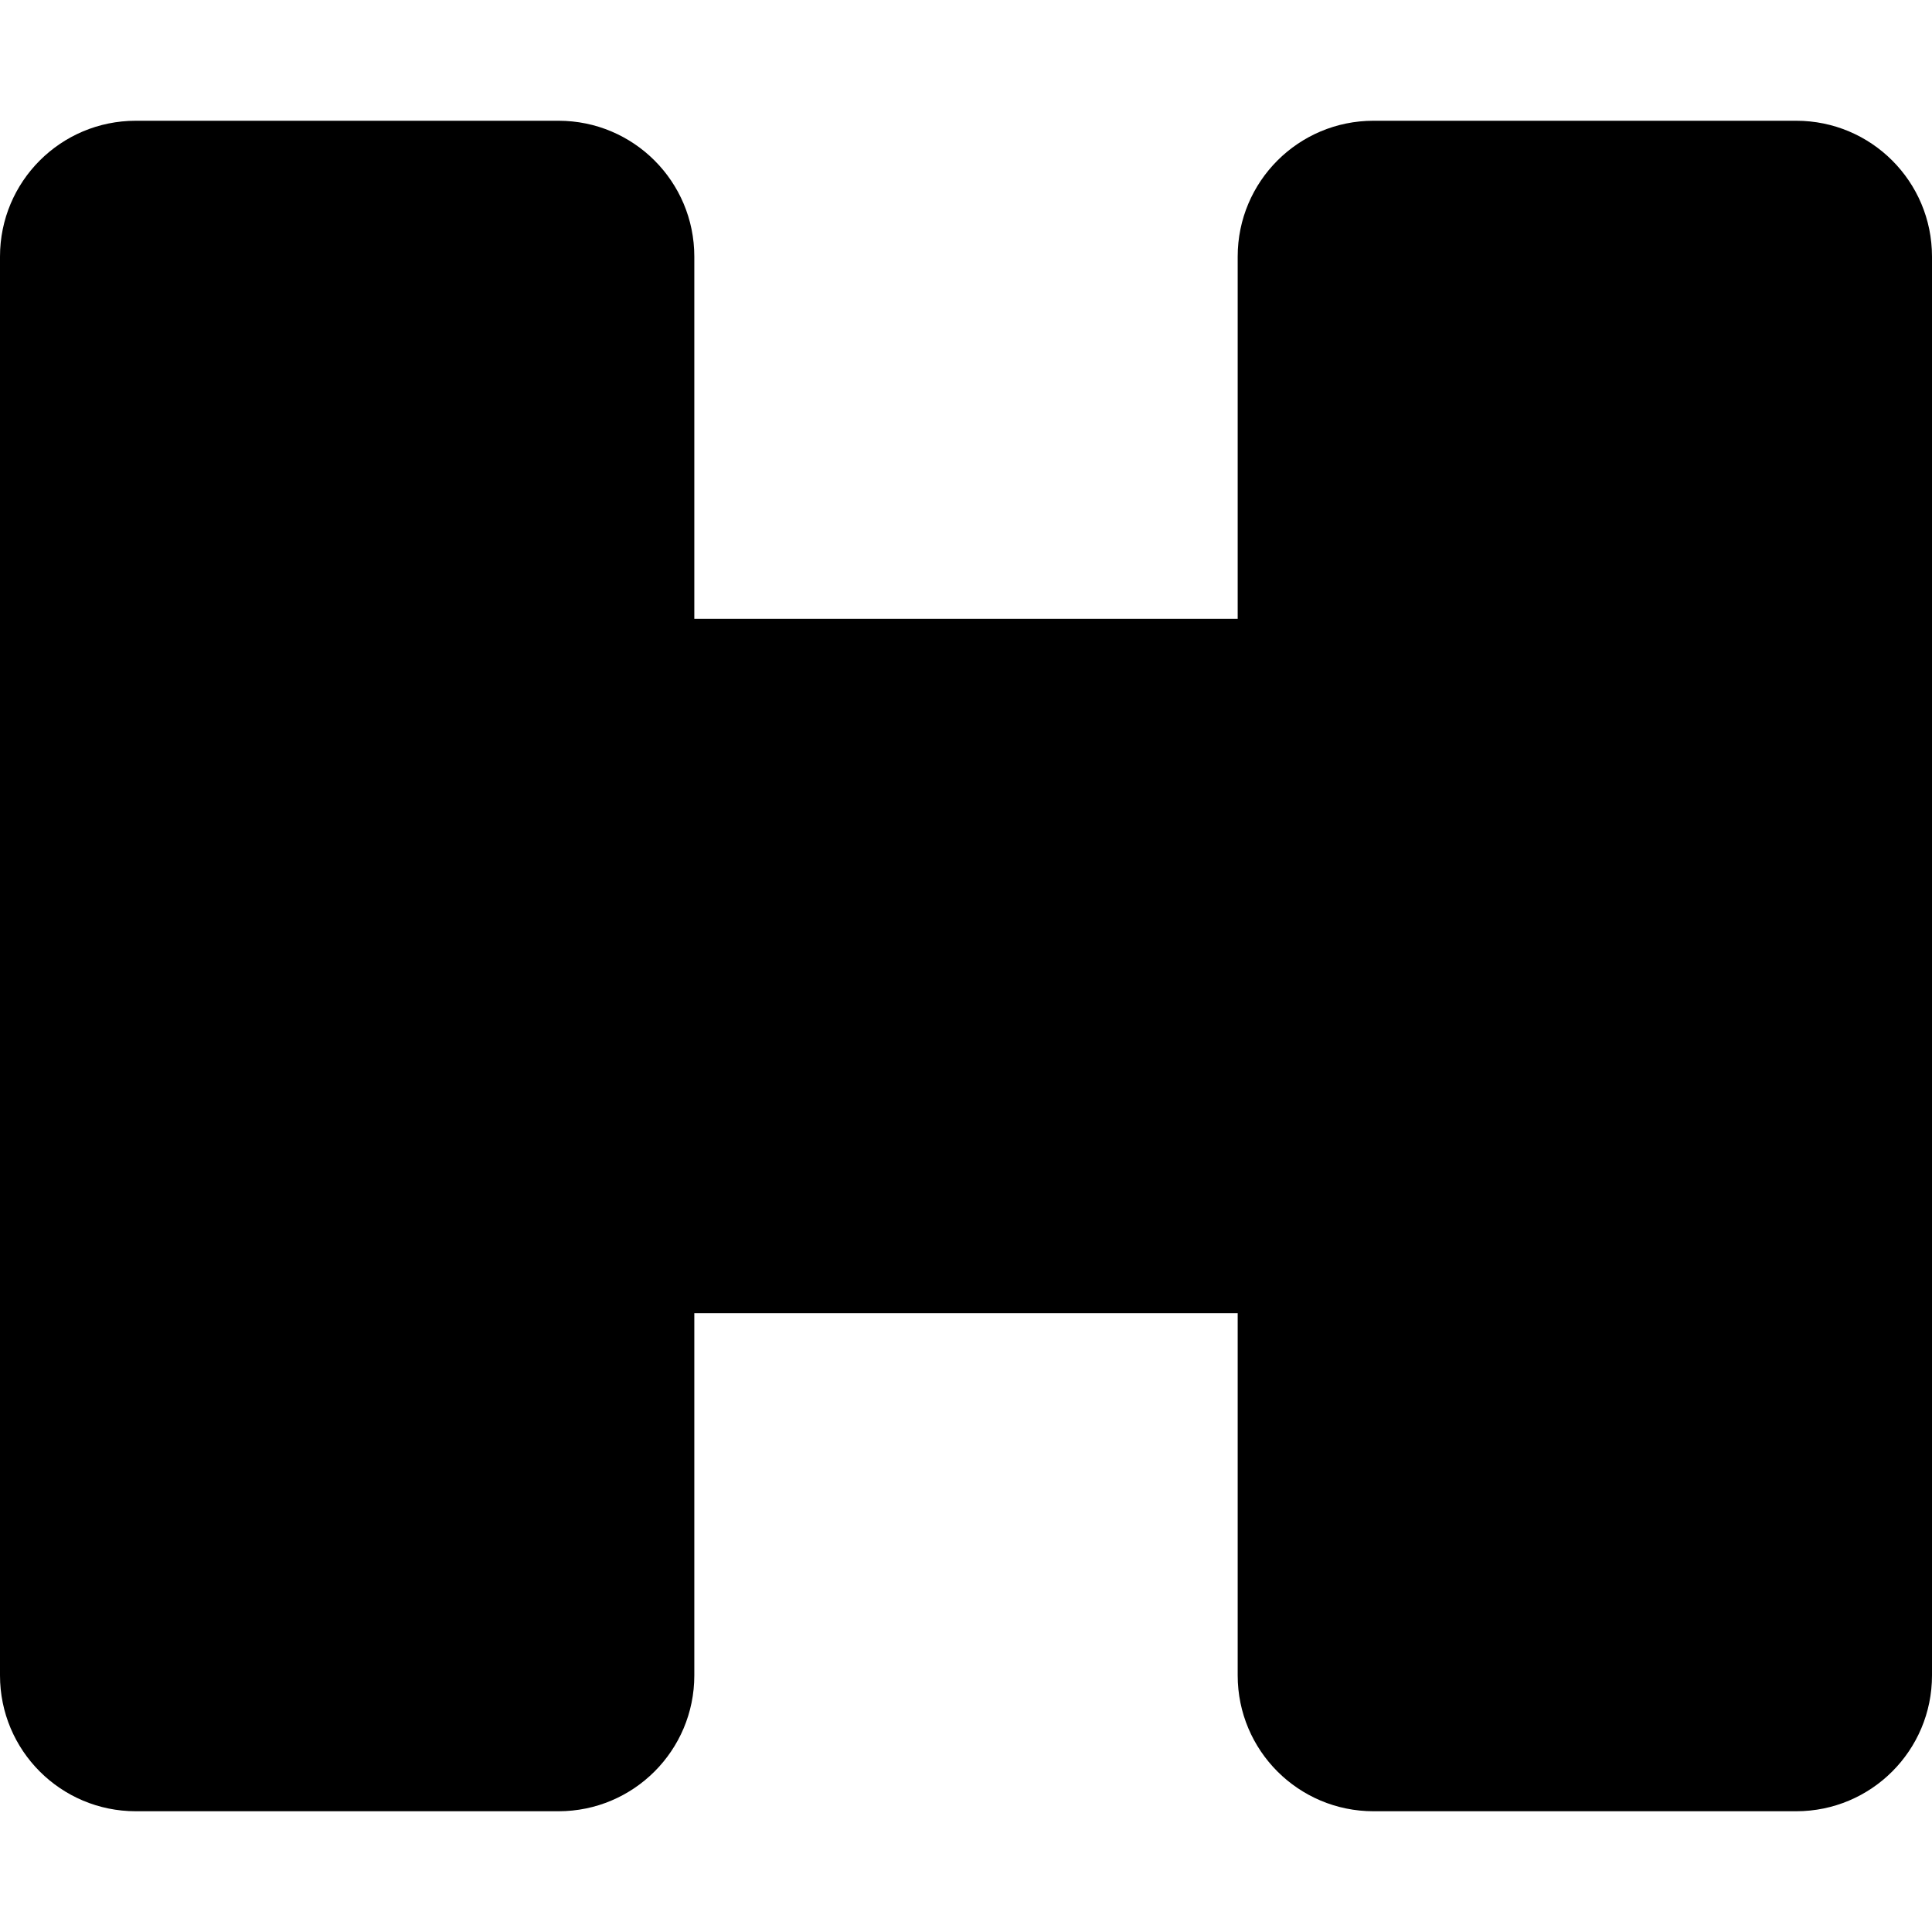
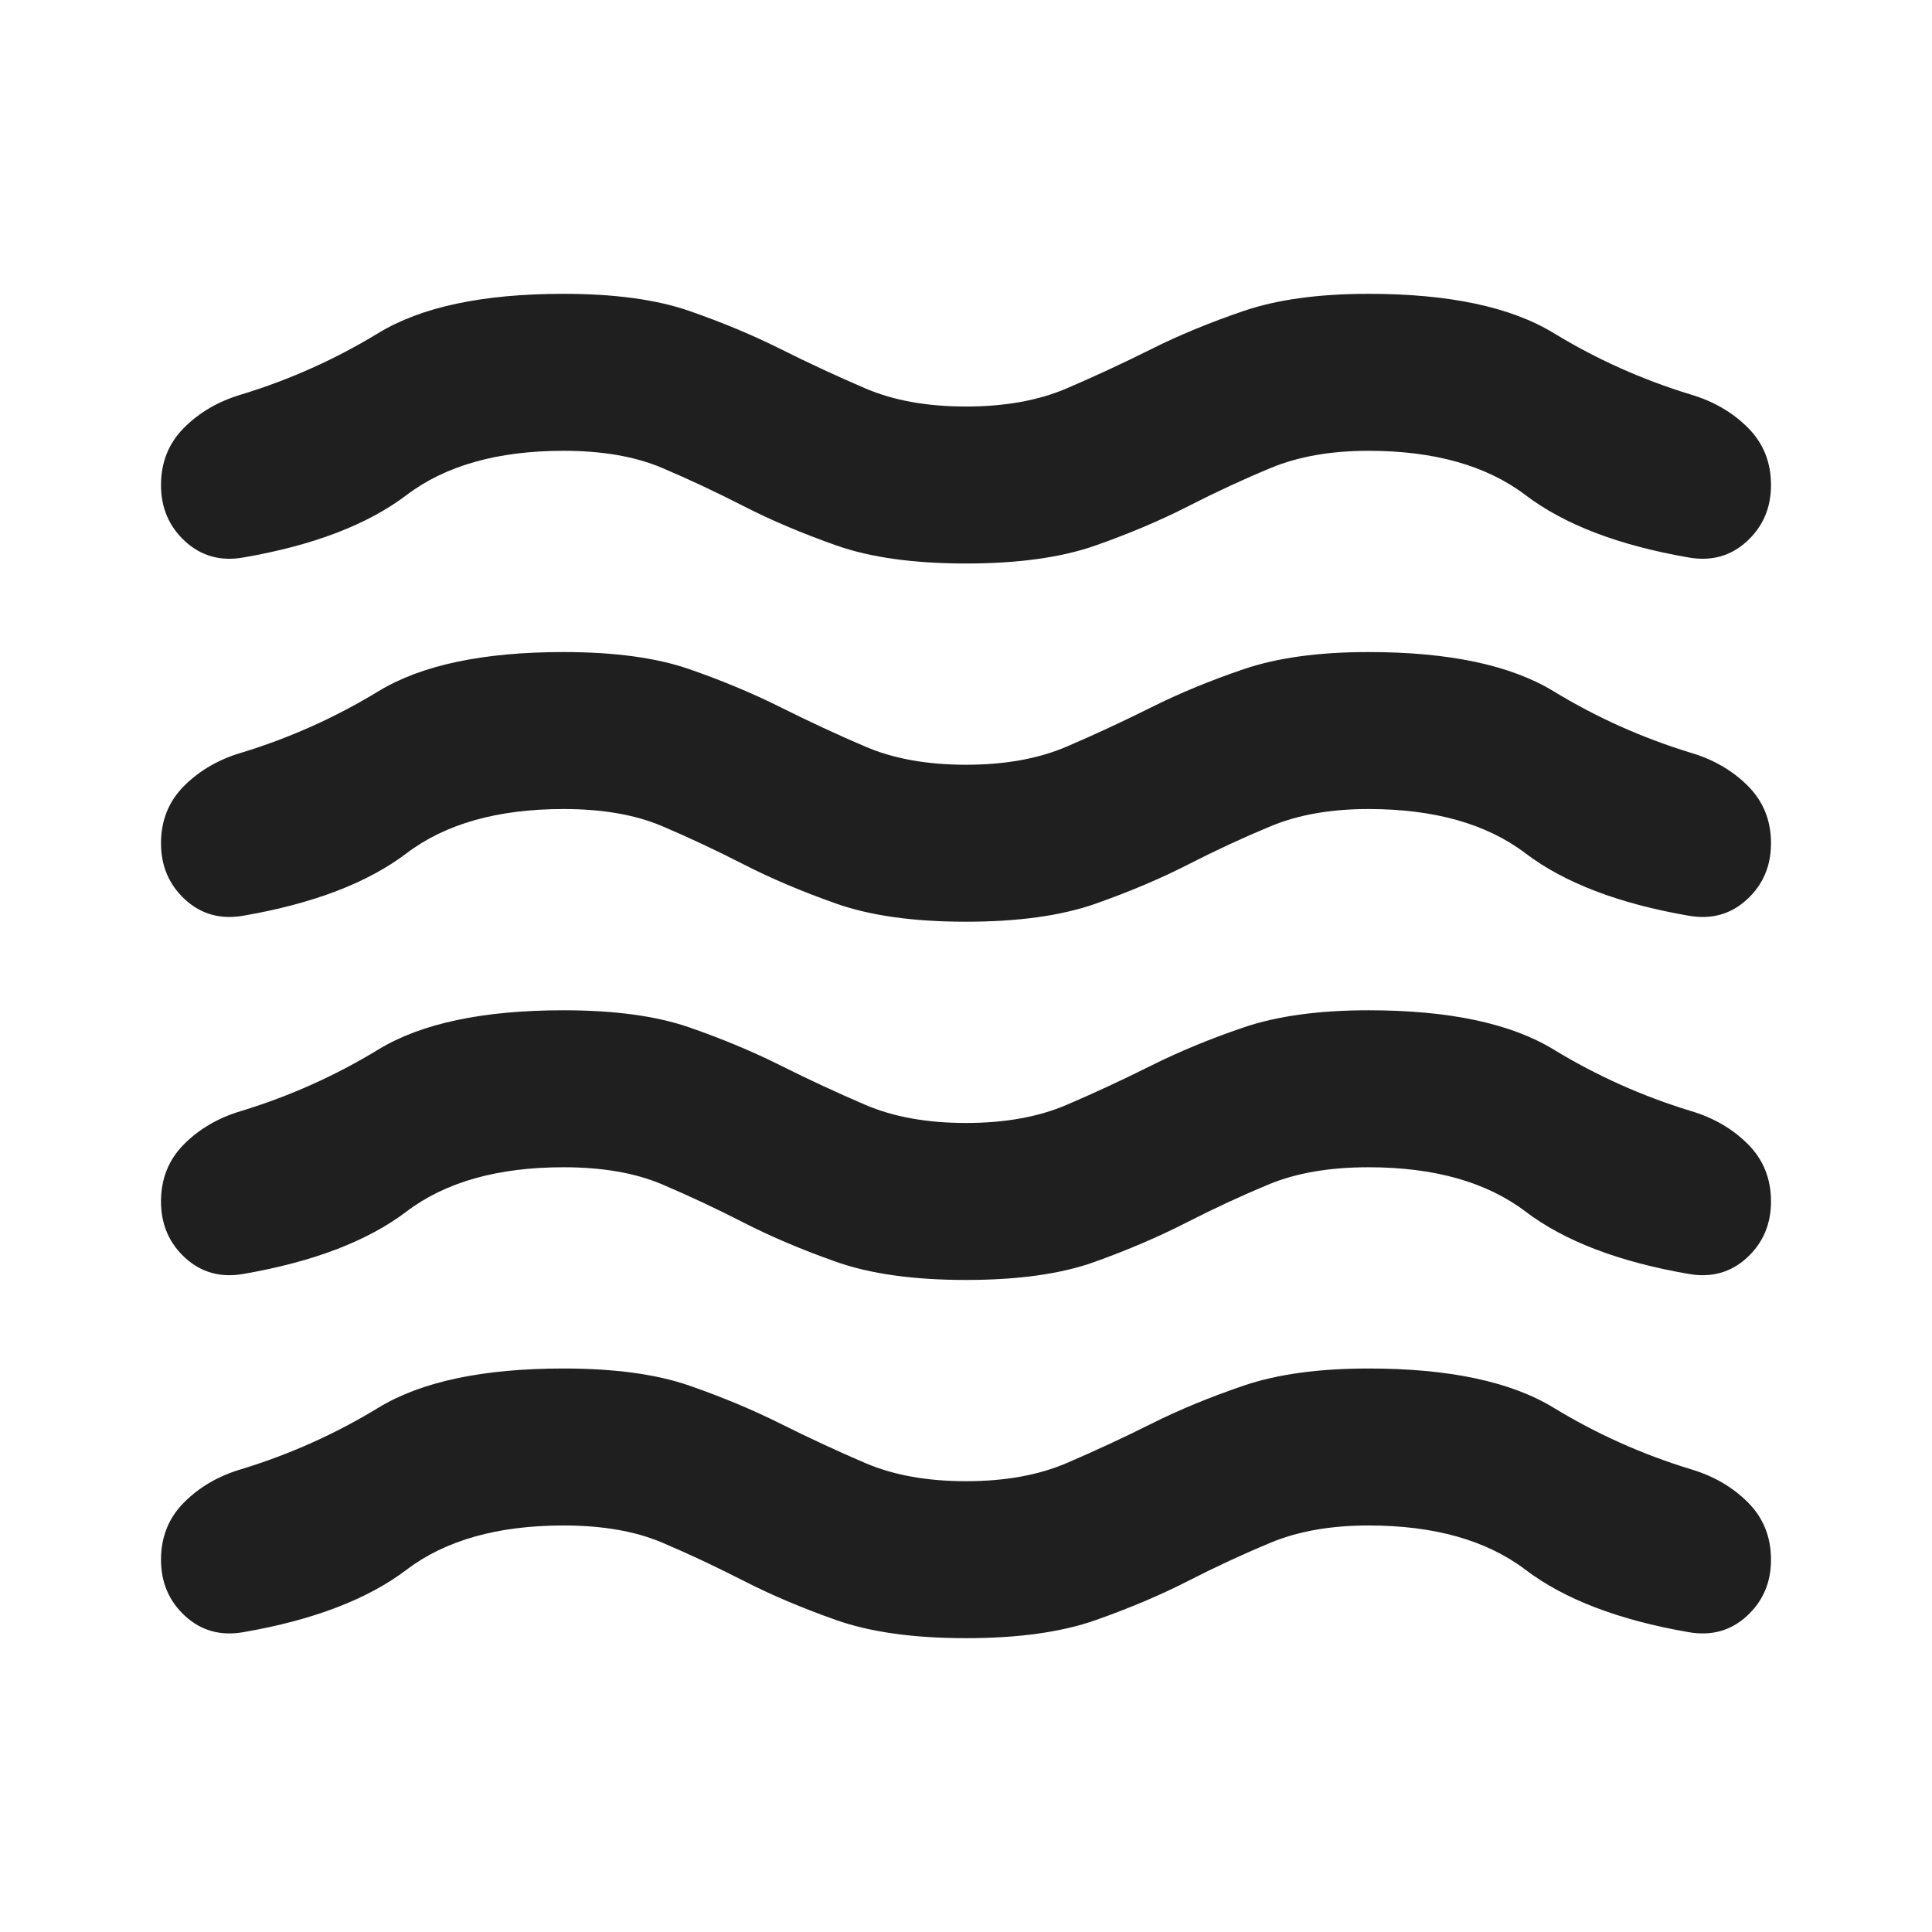
- <svg xmlns="http://www.w3.org/2000/svg" viewBox="0 0 512 512" fill="currentColor">
-   <path d="M476 480H364c-19.9 0-36-16.1-36-36V164H184v280c0    19.9-16.1 36-36 36H36c-19.9 0-36-16.1-36-36V68c0-19.9    16.1-36 36-36h112c19.9 0 36 16.1    36 36v280h144V68c0-19.9 16.1-36    36-36h112c19.9 0 36 16.1    36 36v376c0 19.9-16.1 36-36 36z" />
+ <svg xmlns="http://www.w3.org/2000/svg" height="24px" viewBox="0 -960 960 960" width="24px" fill="#1f1f1f">
+   <path d="M280-202q-49 0-78 22t-81 31q-17 3-29-8t-12-28q0-17 11.5-28.5T120-230q36-11 68-30.5t92-19.5q38 0 62.5 8.5t45.5 19q21 10.5 42 19.5t50 9q29 0 50-9t42-19.5q21-10.5 46-19t62-8.5q60 0 92 19.5t68 30.5q17 5 28.5 16.5T880-185q0 17-12 28t-29 8q-52-9-81-31t-78-22q-28 0-48.5 8.5t-41 19Q570-164 544.5-155t-64.5 9q-39 0-64.5-9t-46-19.5Q349-185 329-193.5t-49-8.5Zm0-178q-49 0-78 22t-81 31q-17 3-29-8t-12-28q0-17 11.5-28.5T120-408q36-11 68-30.5t92-19.5q38 0 62.5 8.5t45.5 19q21 10.5 42 19.5t50 9q29 0 50-9t42-19.5q21-10.5 46-19t62-8.5q60 0 92 19.5t68 30.5q17 5 28.5 16.5T880-363q0 17-12 28t-29 8q-52-9-81-31t-78-22q-29 0-49.5 8.5t-41 19Q569-342 544-333t-64 9q-39 0-64.5-9t-46-19.5Q349-363 329-371.5t-49-8.5Zm0-178q-49 0-78 22t-81 31q-17 3-29-8t-12-28q0-17 11.5-28.5T120-586q36-11 68-30.5t92-19.5q38 0 62.5 8.5t45.5 19q21 10.5 42 19.5t50 9q29 0 50-9t42-19.5q21-10.5 46-19t62-8.5q60 0 92 19.5t68 30.5q17 5 28.5 16.5T880-541q0 17-12 28t-29 8q-52-9-81-31t-78-22q-28 0-48.5 8.5t-41 19Q570-520 544.5-511t-64.5 9q-39 0-64.5-9t-46-19.5Q349-541 329-549.5t-49-8.5Zm0-178q-49 0-78 22t-81 31q-17 3-29-8t-12-28q0-17 11.5-28.5T120-764q36-11 68-30.5t92-19.5q38 0 62.5 8.5t45.5 19q21 10.5 42 19.5t50 9q29 0 50-9t42-19.5q21-10.5 46-19t62-8.5q60 0 92 19.5t68 30.5q17 5 28.5 16.5T880-719q0 17-12 28t-29 8q-52-9-81-31t-78-22q-28 0-48.5 8.5t-41 19Q570-698 544.5-689t-64.5 9q-39 0-64.5-9t-46-19.5Q349-719 329-727.5t-49-8.5Z" />
</svg>
